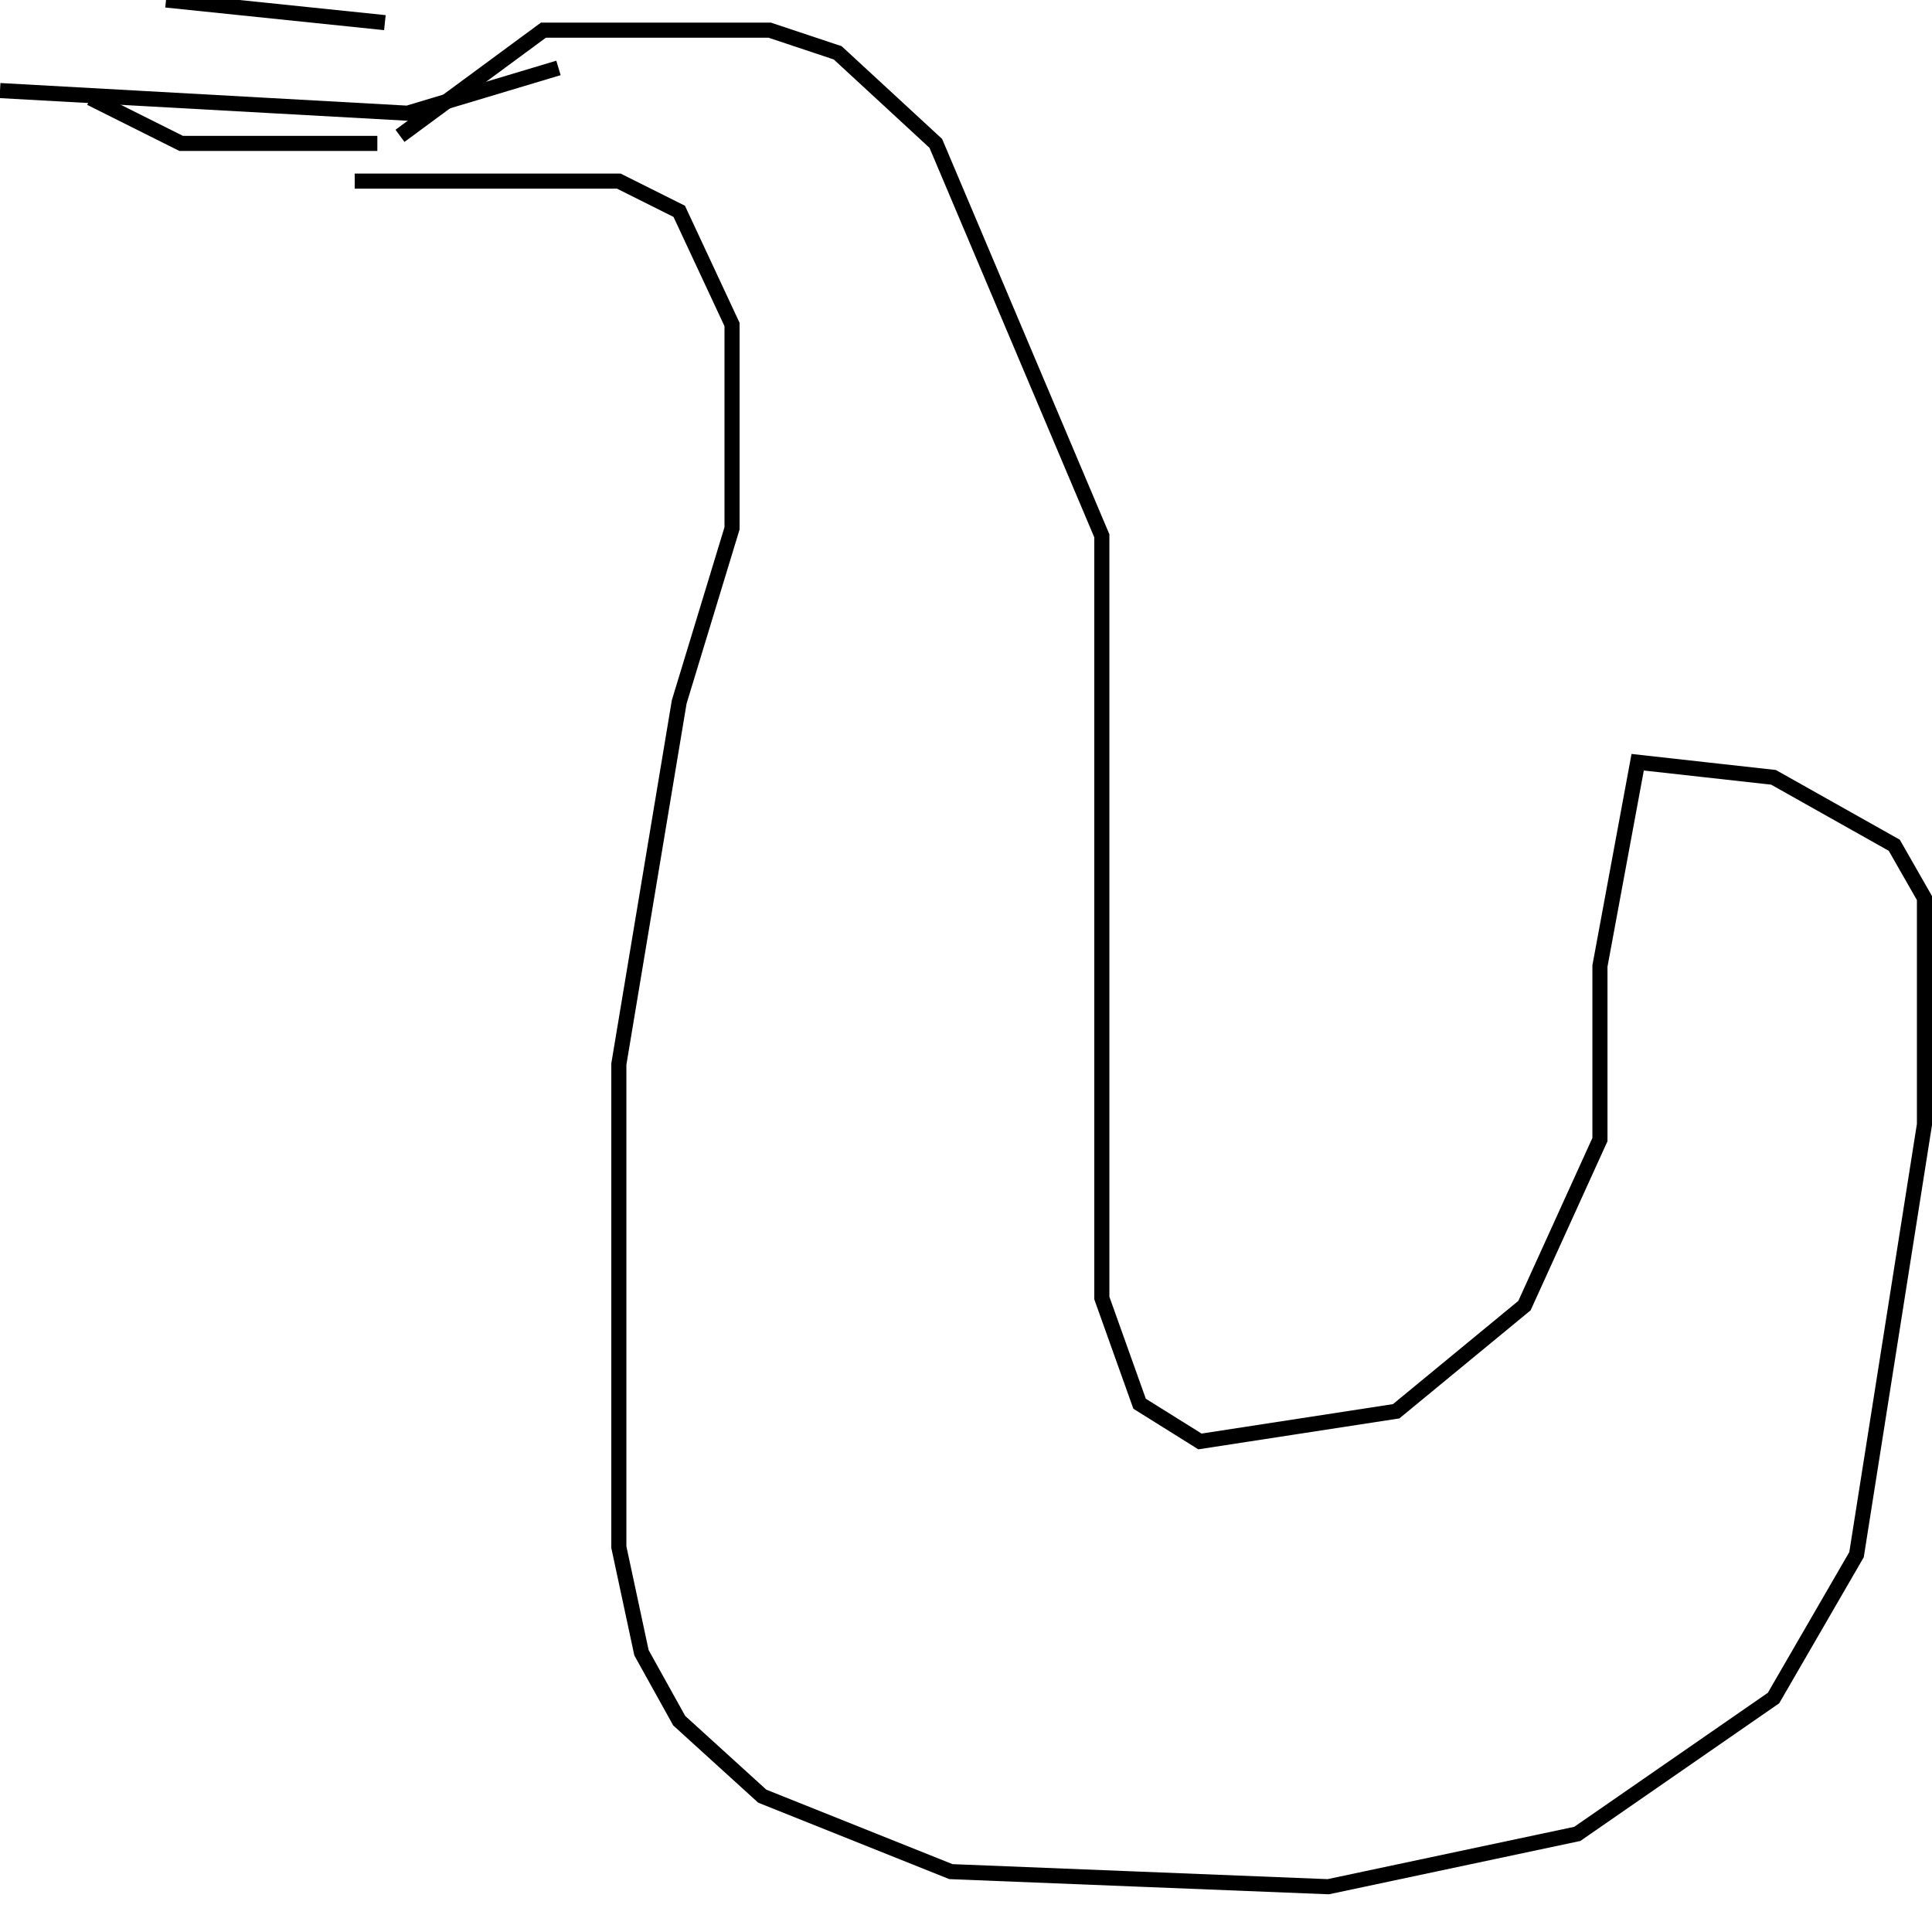
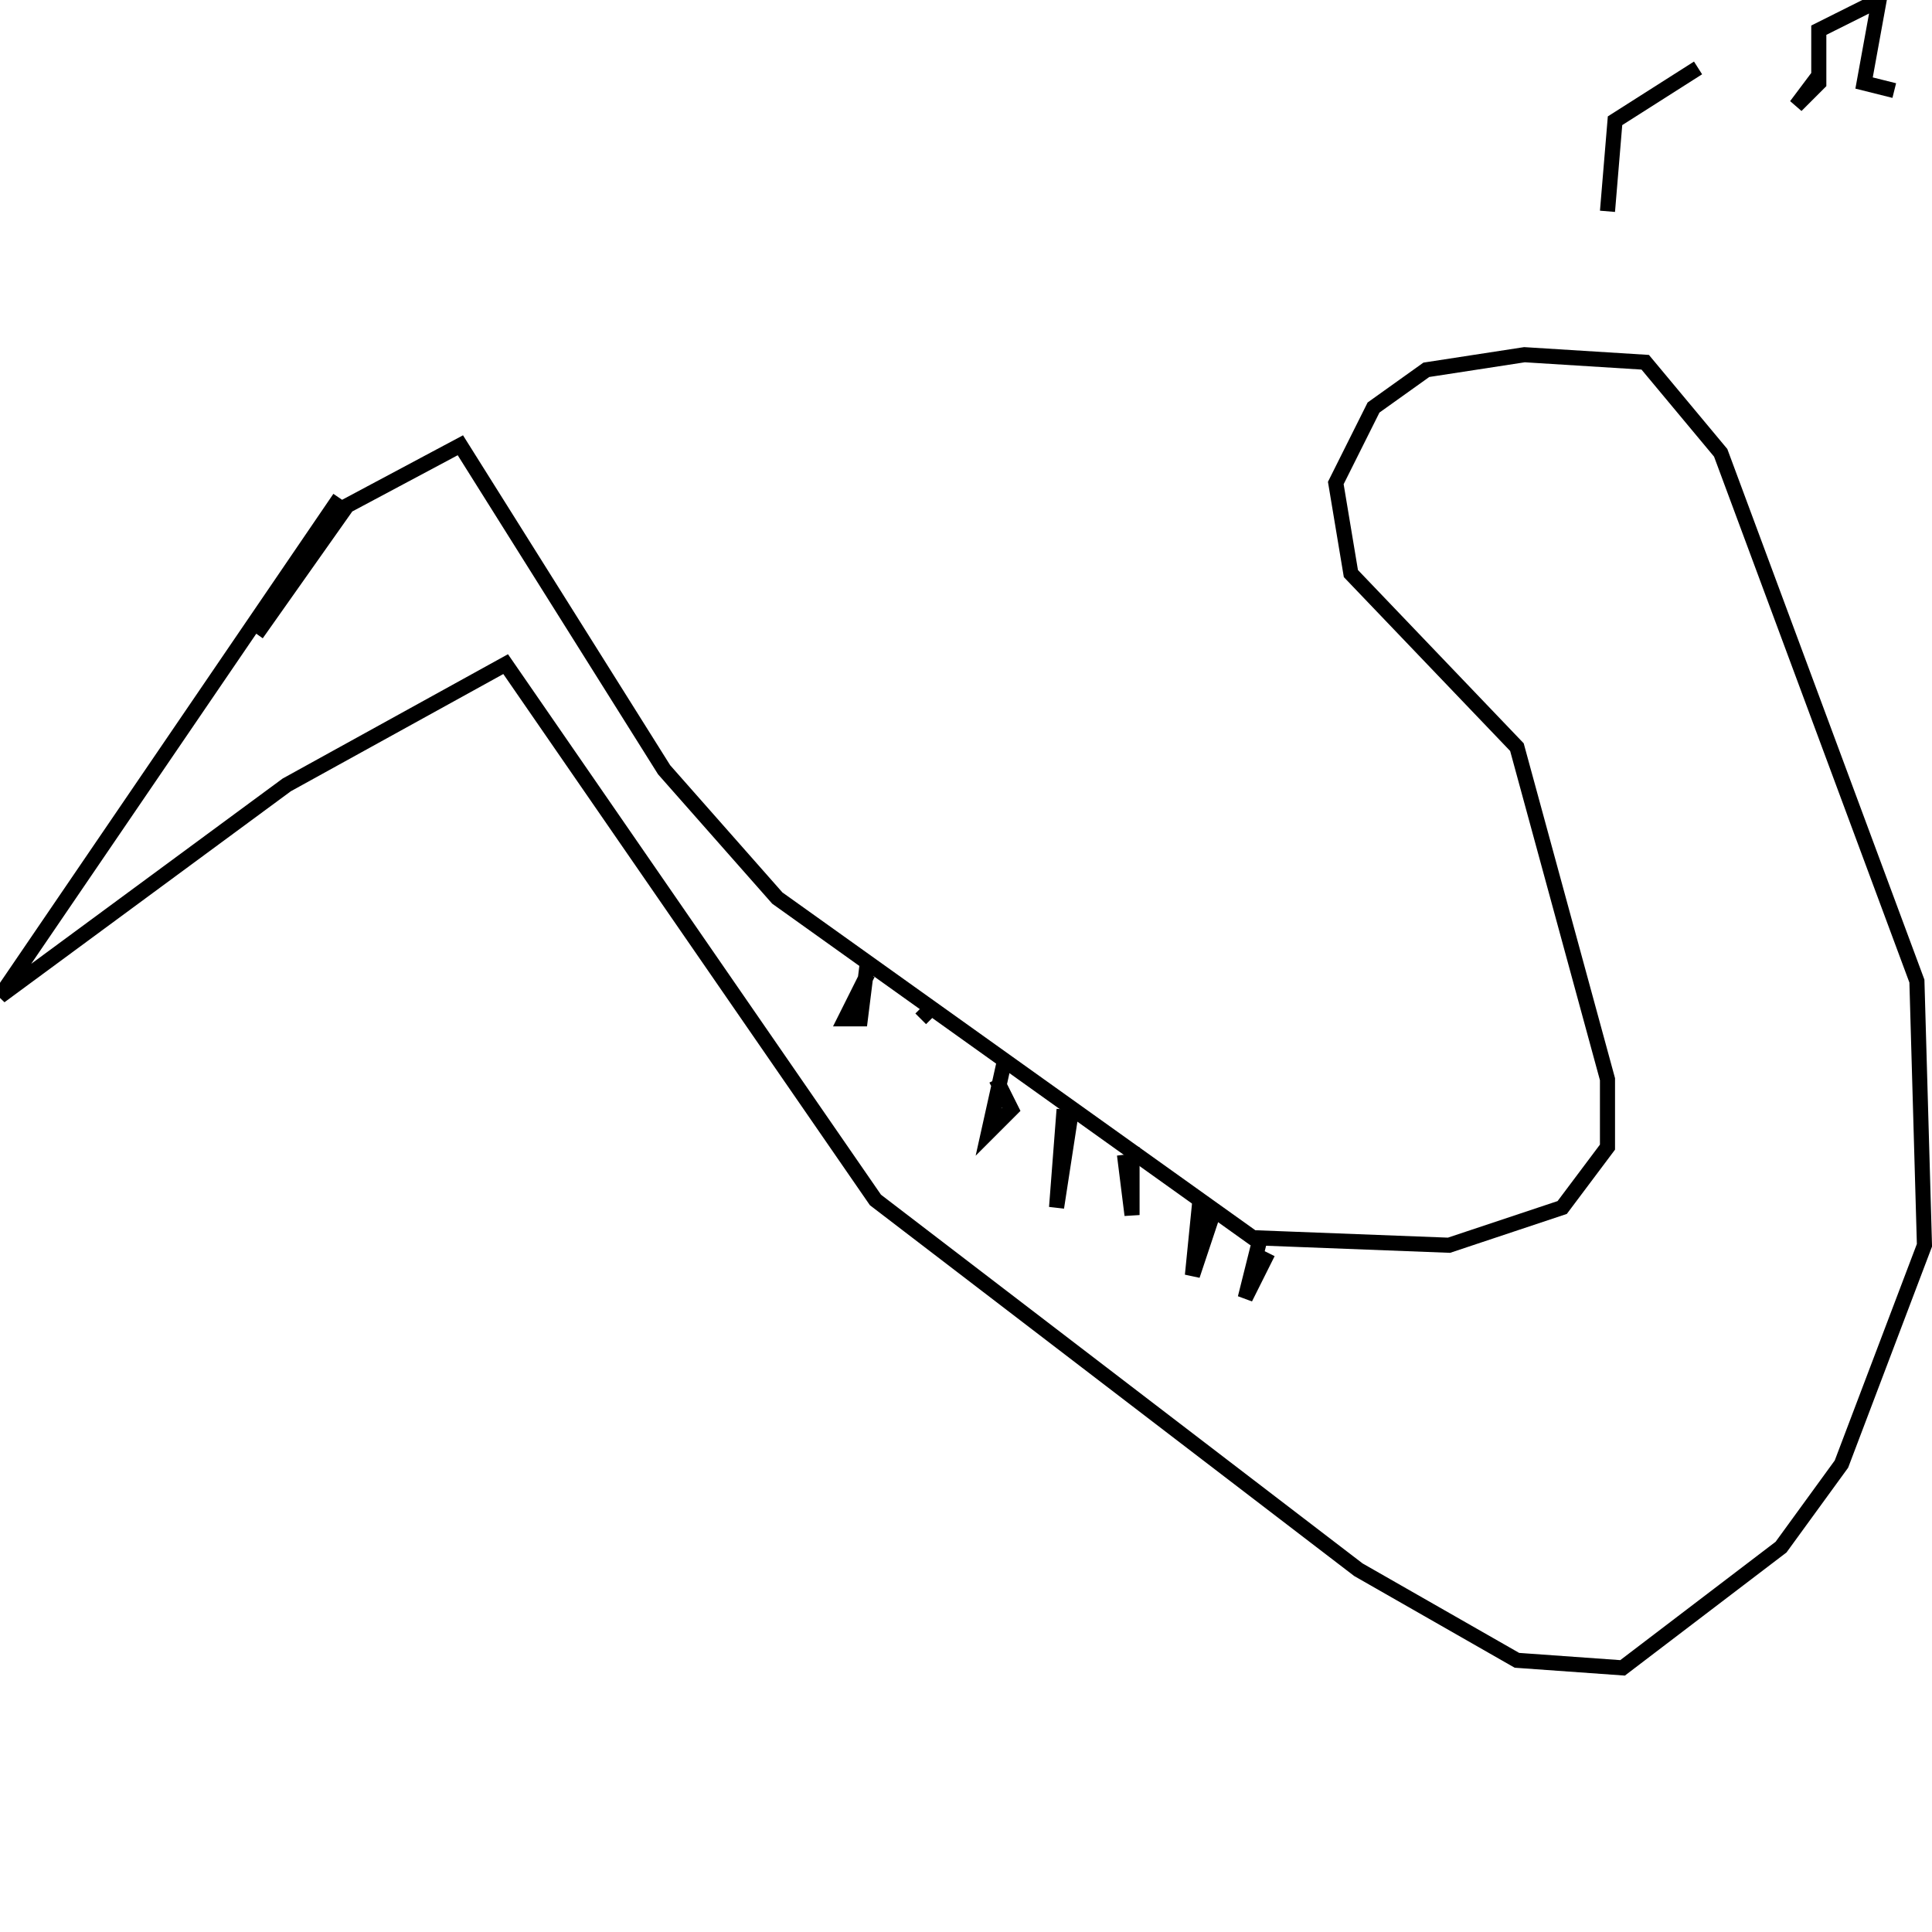
<svg xmlns="http://www.w3.org/2000/svg" baseProfile="full" height="256" version="1.1" width="256">
  <defs />
-   <polyline fill="none" points="47,24 82,24 90,28 97,43 97,70 90,93 82,141 82,205 85,219 90,228 101,238 126,248 176,250 209,243 235,225 246,206 255,149 255,119 251,112 235,103 217,101 212,128 212,151 202,173 185,187 159,191 151,186 146,172 146,71 124,19 111,7 102,4 72,4 53,18" stroke="rgb(0%,0%,0%)" stroke-width="2" />
-   <polyline fill="none" points="0,12 54,15 74,9" stroke="rgb(0%,0%,0%)" stroke-width="2" />
-   <polyline fill="none" points="22,0 51,3" stroke="rgb(0%,0%,0%)" stroke-width="2" />
-   <polyline fill="none" points="12,13 24,19 50,19" stroke="rgb(0%,0%,0%)" stroke-width="2" />
+   <polyline fill="none" points="45,66 0,132 38,104 67,88 116,159 180,208 201,220 215,221 236,205 244,194 255,165 254,130 228,60 218,48 202,47 189,49 182,54 177,64 179,76 201,99 213,143 213,152 207,160 192,165 166,164 103,119 88,102 61,59 46,67 34,84" stroke="rgb(0%,0%,0%)" stroke-width="2" />
+   <polyline fill="none" points="123,134 122,135" stroke="rgb(0%,0%,0%)" stroke-width="2" />
+   <polyline fill="none" points="133,141 131,150 134,147 132,143" stroke="rgb(0%,0%,0%)" stroke-width="2" />
+   <polyline fill="none" points="141,147 140,160 142,147" stroke="rgb(0%,0%,0%)" stroke-width="2" />
+   <polyline fill="none" points="149,153 150,161 150,152" stroke="rgb(0%,0%,0%)" stroke-width="2" />
+   <polyline fill="none" points="159,159 158,169 161,160" stroke="rgb(0%,0%,0%)" stroke-width="2" />
+   <polyline fill="none" points="172,164 172,165" stroke="rgb(0%,0%,0%)" stroke-width="2" />
+   <polyline fill="none" points="168,166 165,172 167,164" stroke="rgb(0%,0%,0%)" stroke-width="2" />
+   <polyline fill="none" points="115,129 112,135 114,135 115,127" stroke="rgb(0%,0%,0%)" stroke-width="2" />
+   <polyline fill="none" points="213,28 214,16 225,9" stroke="rgb(0%,0%,0%)" stroke-width="2" />
+   <polyline fill="none" points="241,10 238,14 241,11 241,4 249,0 247,11 251,12" stroke="rgb(0%,0%,0%)" stroke-width="2" />
</svg>
